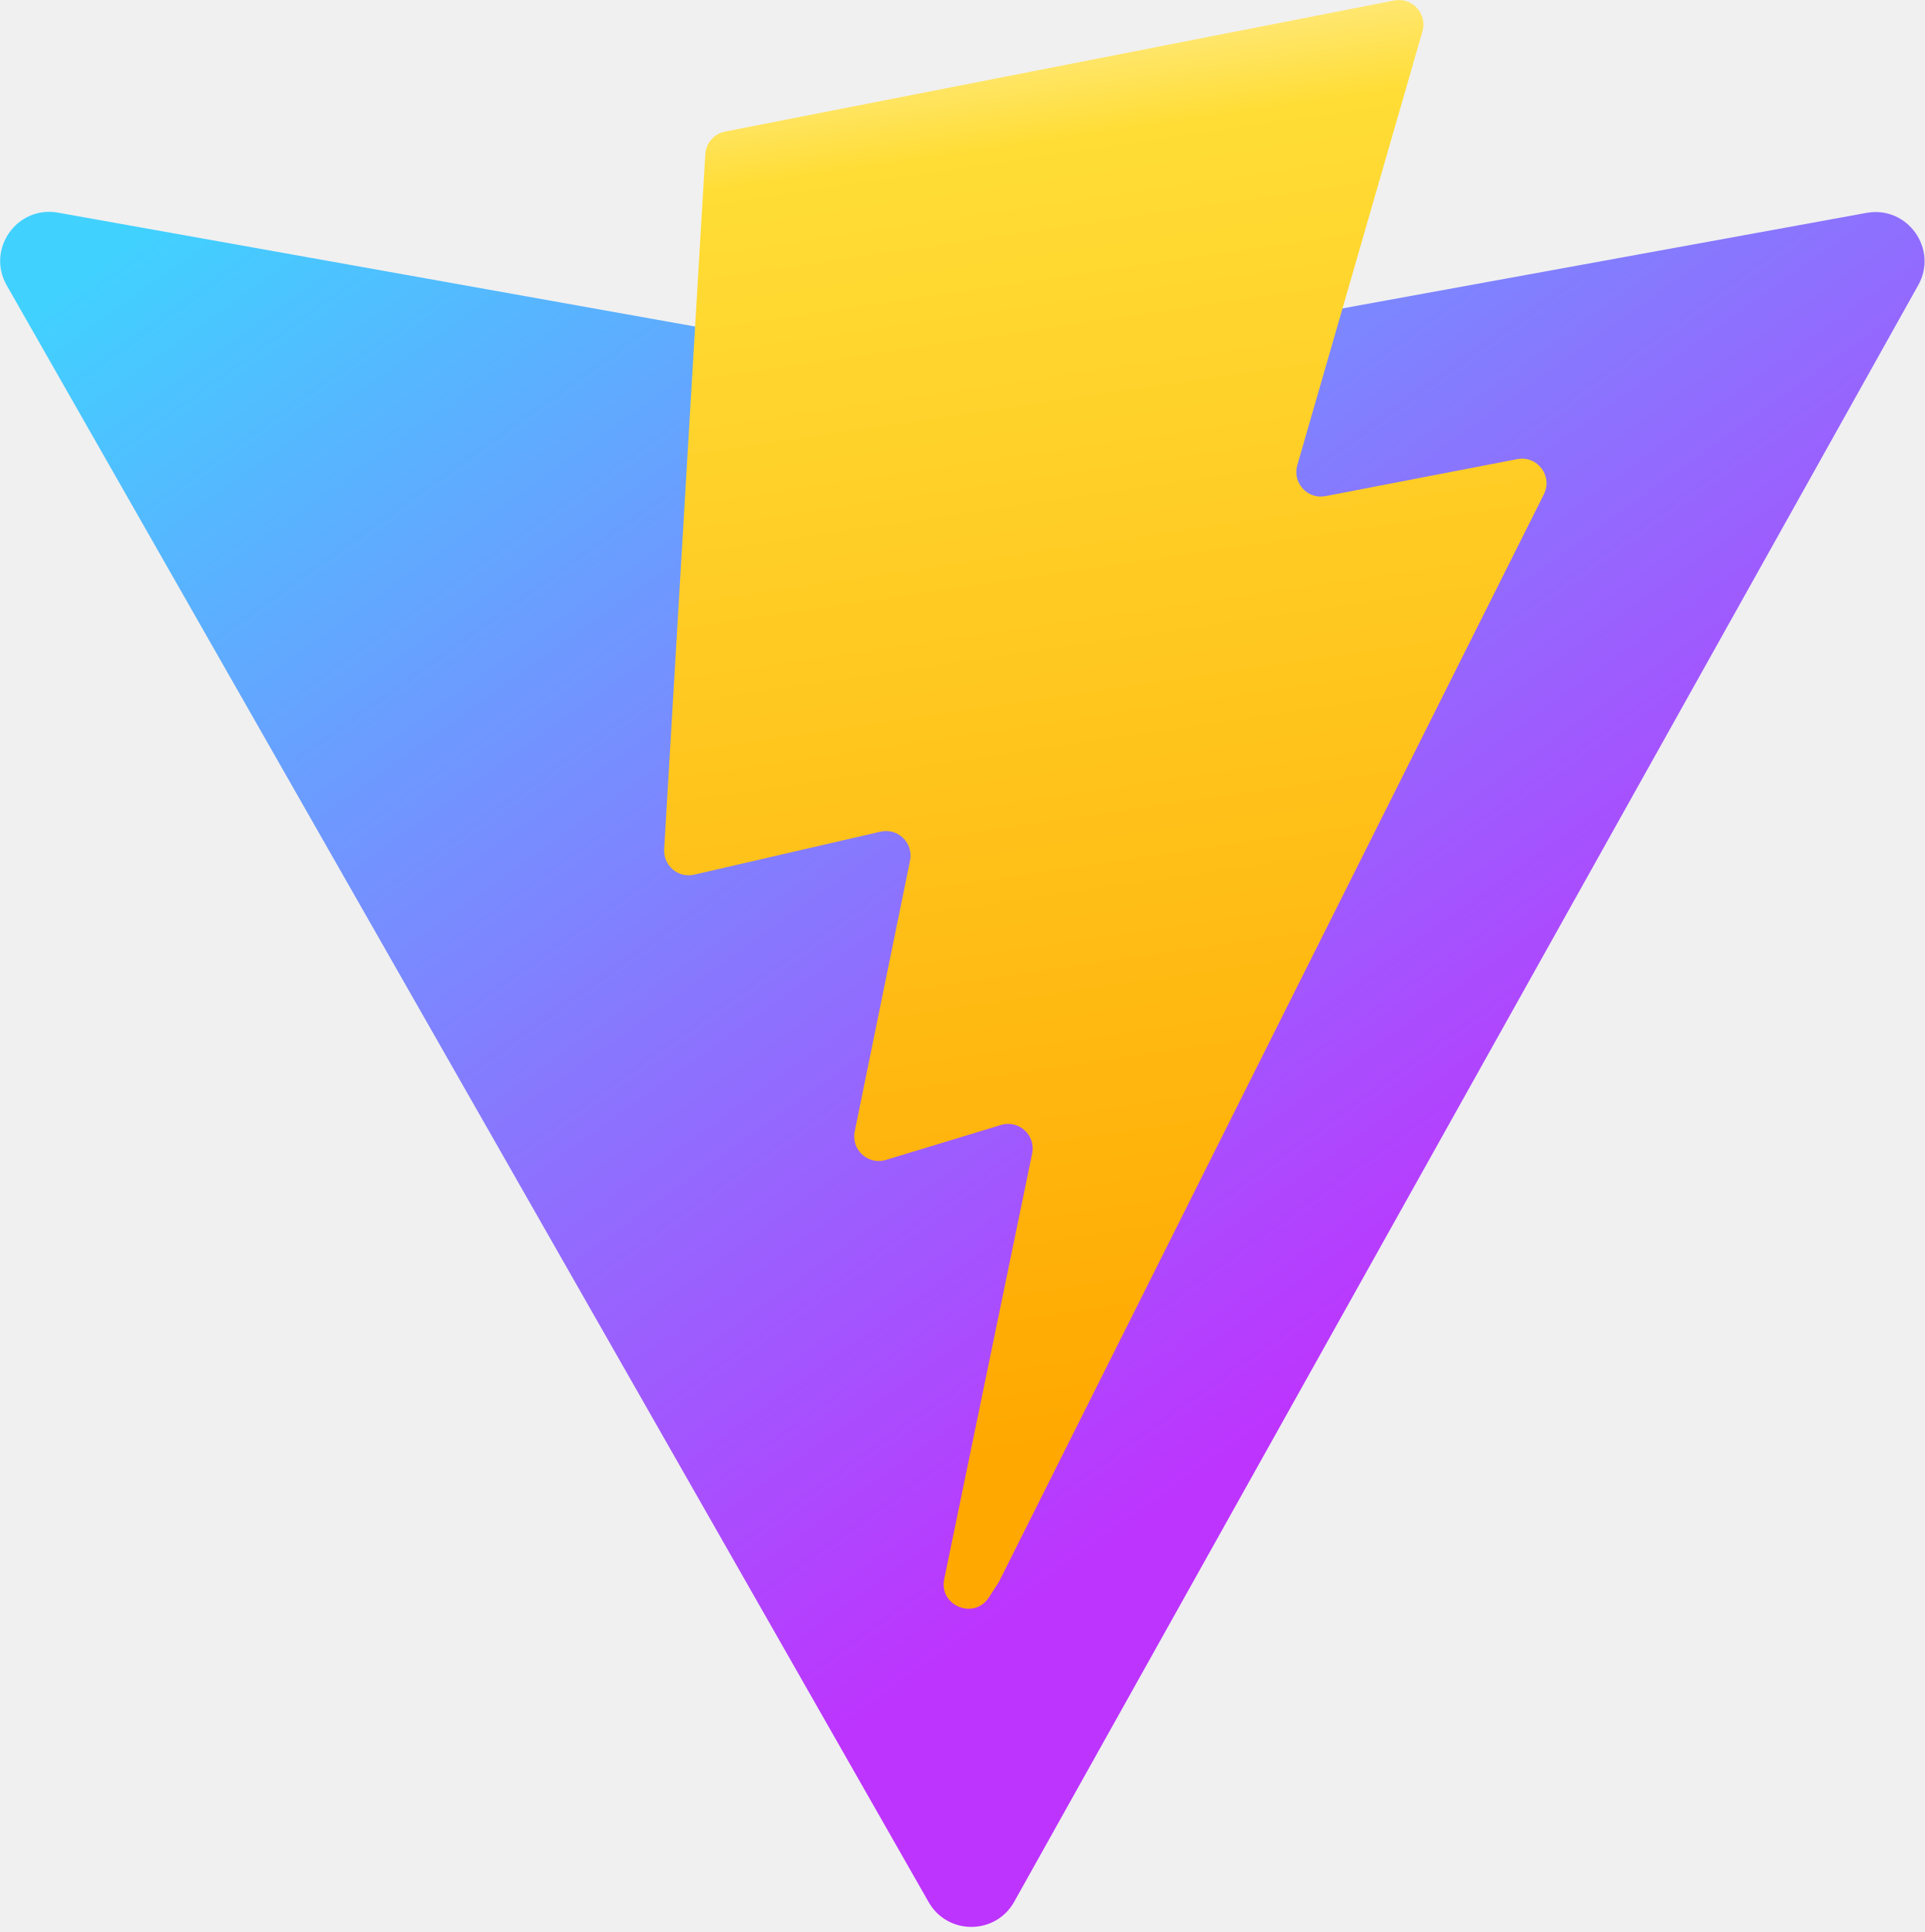
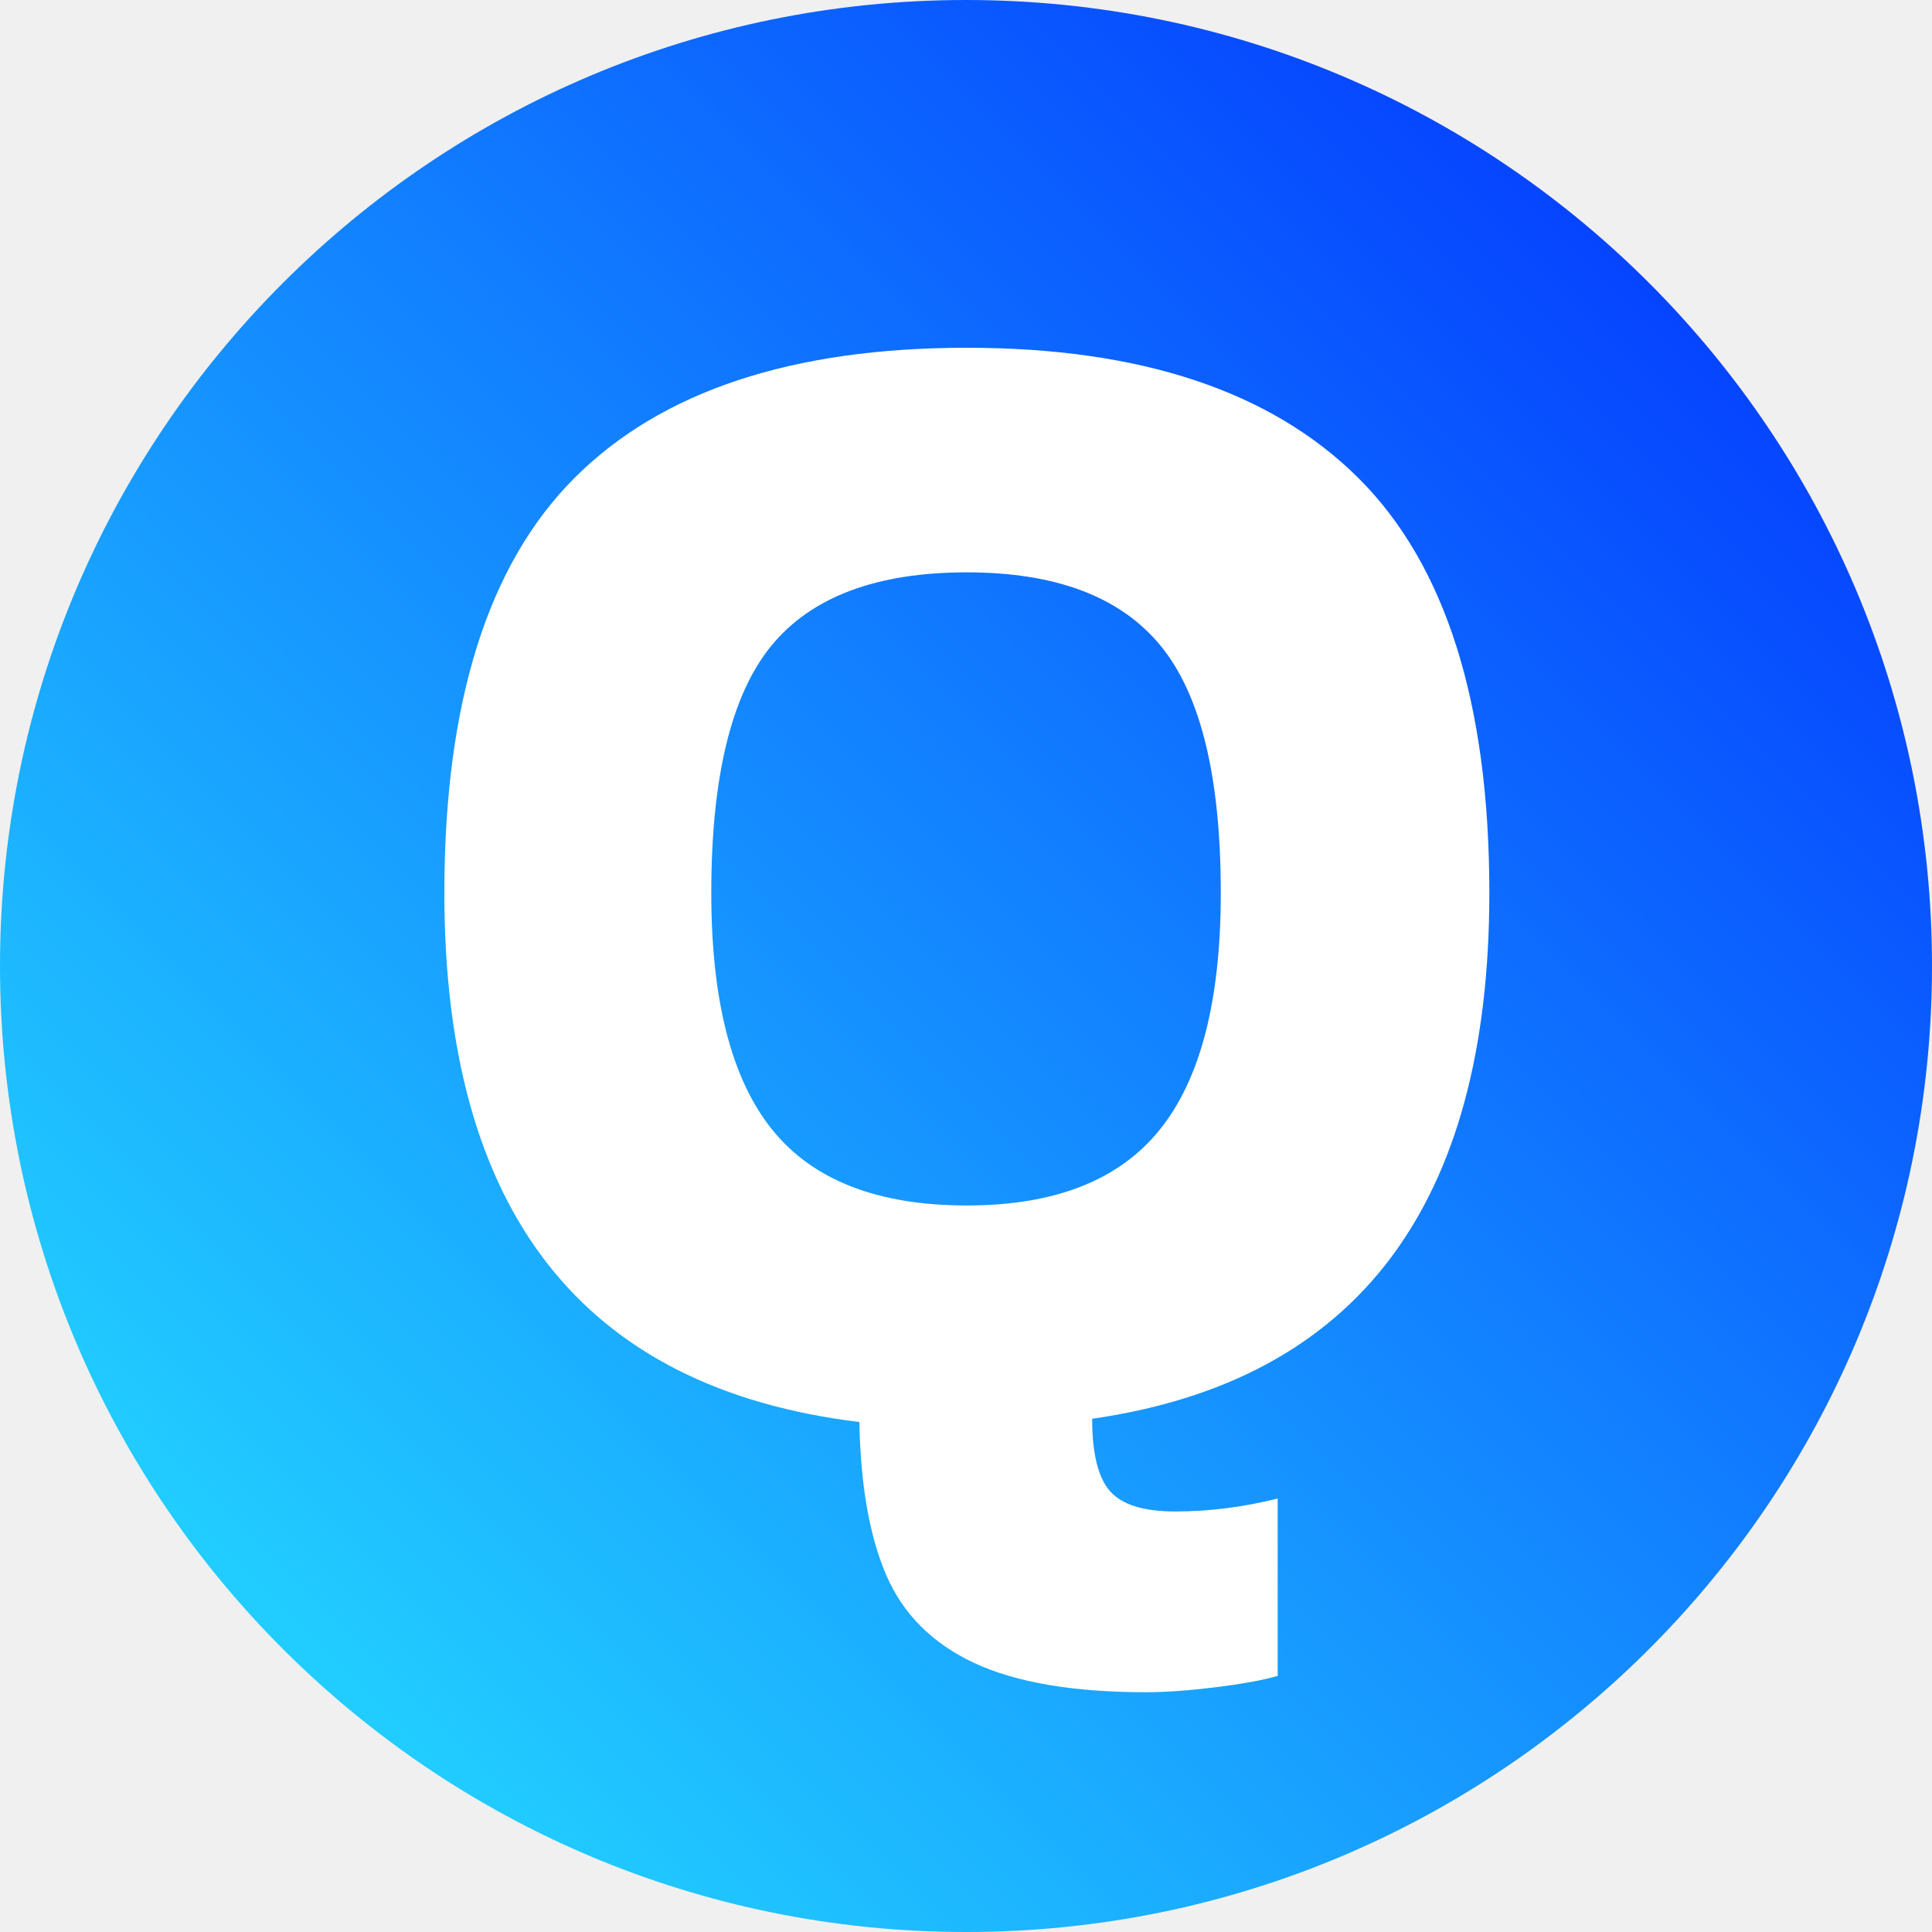
- <svg xmlns="http://www.w3.org/2000/svg" aria-hidden="true" role="img" class="iconify iconify--logos" width="31.88" height="32" preserveAspectRatio="xMidYMid meet" viewBox="0 0 256 257">
+ <svg xmlns="http://www.w3.org/2000/svg" width="100" height="100" viewBox="0 0 100 100" fill="none">
+   <g clip-path="url(#clip0_12_166)">
+     <path d="M50 100C77.614 100 100 77.614 100 50C100 22.386 77.614 0 50 0C22.386 0 0 22.386 0 50C0 77.614 22.386 100 50 100Z" fill="url(#paint0_linear_12_166)" />
+     <path d="M50.422 86.074C52.586 87.082 55.548 87.589 59.312 87.589C60.321 87.589 61.514 87.504 62.892 87.336C64.264 87.167 65.347 86.971 66.133 86.744V77.563C64.338 78.012 62.57 78.234 60.828 78.234C59.196 78.234 58.072 77.885 57.454 77.183C56.836 76.481 56.53 75.23 56.53 73.435C70.236 71.465 77.088 62.395 77.088 46.219C77.088 36.394 74.823 29.23 70.304 24.737C65.785 20.244 59.027 18 50.042 18C40.998 18 34.23 20.244 29.737 24.737C25.244 29.23 23 36.394 23 46.219C23 62.733 30.159 71.861 44.482 73.604C44.54 76.861 45 79.501 45.871 81.523C46.742 83.545 48.257 85.06 50.422 86.074ZM60.025 58.478C57.919 61.091 54.593 62.395 50.042 62.395C45.438 62.395 42.08 61.091 39.974 58.478C37.867 55.87 36.816 51.783 36.816 46.219C36.816 40.211 37.856 35.945 39.931 33.416C42.011 30.887 45.38 29.625 50.042 29.625C54.651 29.625 57.987 30.887 60.067 33.416C62.147 35.945 63.188 40.211 63.188 46.219C63.188 51.783 62.132 55.87 60.025 58.478Z" fill="white" />
+   </g>
  <defs>
-     <linearGradient id="IconifyId1813088fe1fbc01fb466" x1="-.828%" x2="57.636%" y1="7.652%" y2="78.411%">
-       <stop offset="0%" stop-color="#41D1FF" />
-       <stop offset="100%" stop-color="#BD34FE" />
+     <linearGradient id="paint0_linear_12_166" x1="0" y1="100" x2="100" y2="0" gradientUnits="userSpaceOnUse">
+       <stop stop-color="#27EAFF" />
+       <stop offset="1" stop-color="#0028FF" />
    </linearGradient>
-     <linearGradient id="IconifyId1813088fe1fbc01fb467" x1="43.376%" x2="50.316%" y1="2.242%" y2="89.03%">
-       <stop offset="0%" stop-color="#FFEA83" />
-       <stop offset="8.333%" stop-color="#FFDD35" />
-       <stop offset="100%" stop-color="#FFA800" />
-     </linearGradient>
+     <clipPath id="clip0_12_166">
+       <rect width="100" height="100" fill="white" />
+     </clipPath>
  </defs>
-   <path fill="url(#IconifyId1813088fe1fbc01fb466)" d="M255.153 37.938L134.897 252.976c-2.483 4.44-8.862 4.466-11.382.048L.875 37.958c-2.746-4.814 1.371-10.646 6.827-9.67l120.385 21.517a6.537 6.537 0 0 0 2.322-.004l117.867-21.483c5.438-.991 9.574 4.796 6.877 9.62Z" />
-   <path fill="url(#IconifyId1813088fe1fbc01fb467)" d="M185.432.063L96.44 17.501a3.268 3.268 0 0 0-2.634 3.014l-5.474 92.456a3.268 3.268 0 0 0 3.997 3.378l24.777-5.718c2.318-.535 4.413 1.507 3.936 3.838l-7.361 36.047c-.495 2.426 1.782 4.5 4.151 3.78l15.304-4.649c2.372-.72 4.652 1.36 4.15 3.788l-11.698 56.621c-.732 3.542 3.979 5.473 5.943 2.437l1.313-2.028l72.516-144.72c1.215-2.423-.88-5.186-3.54-4.672l-25.505 4.922c-2.396.462-4.435-1.77-3.759-4.114l16.646-57.705c.677-2.35-1.37-4.583-3.769-4.113Z" />
</svg>
